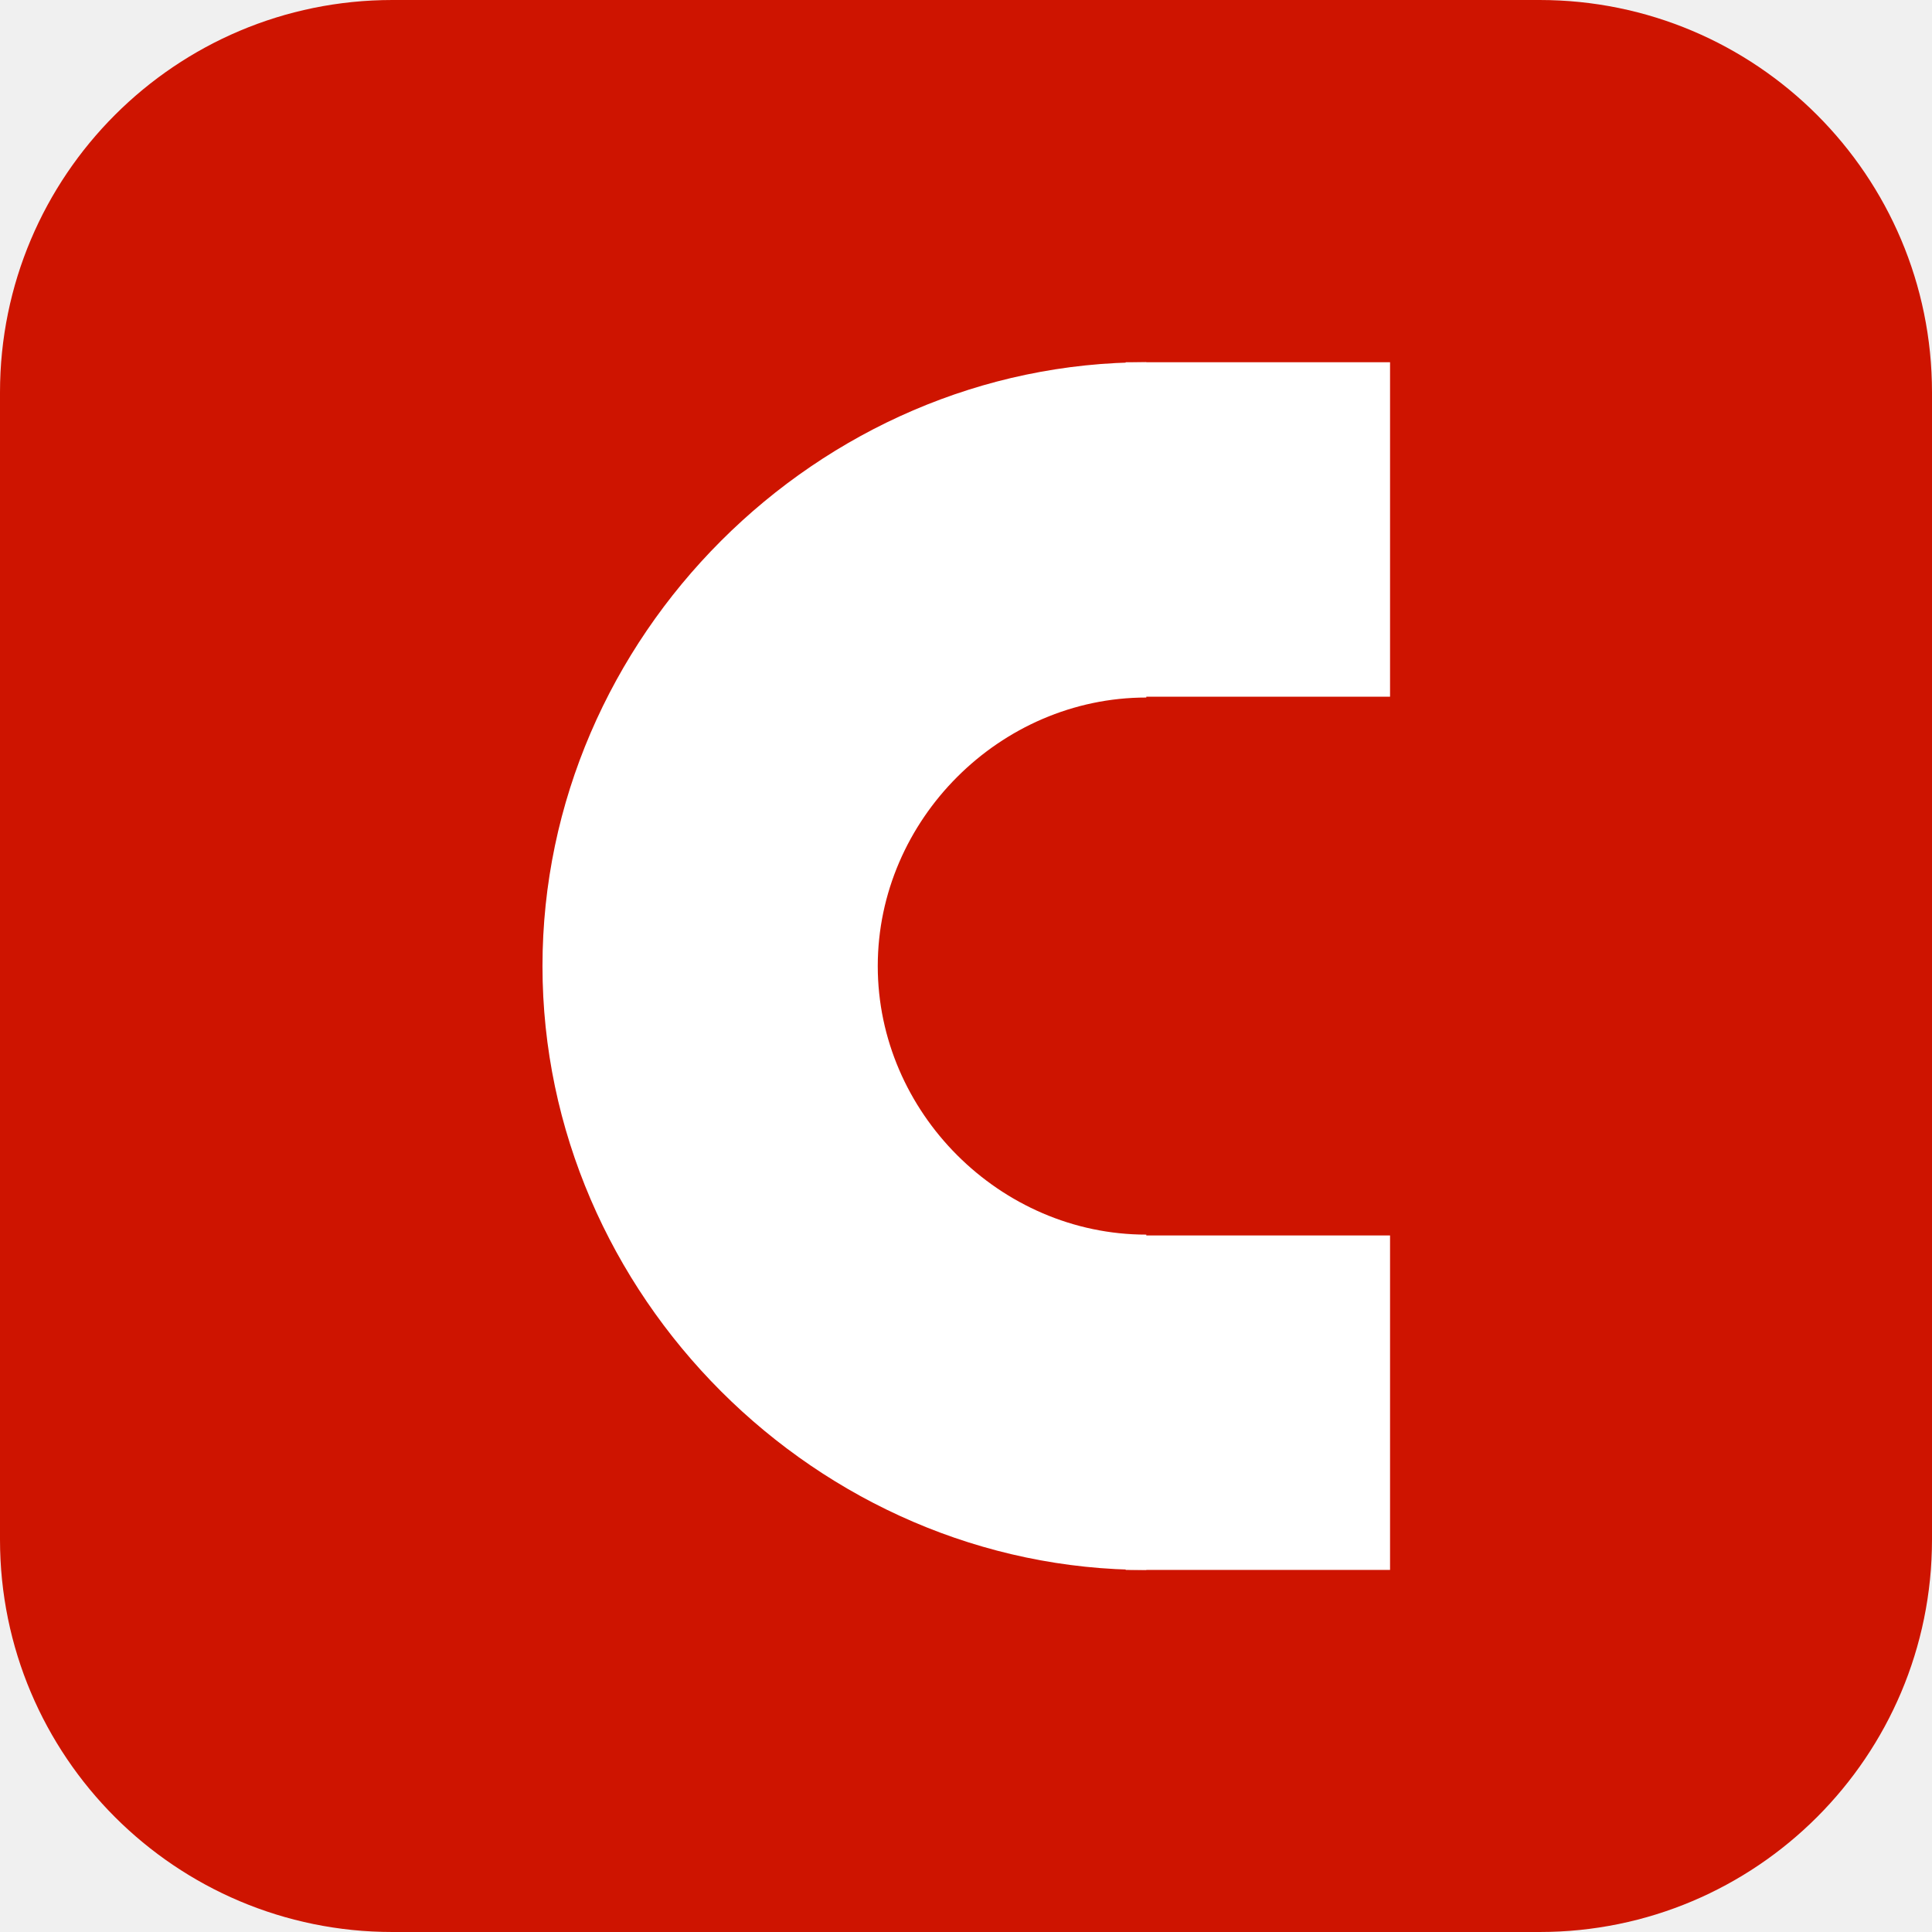
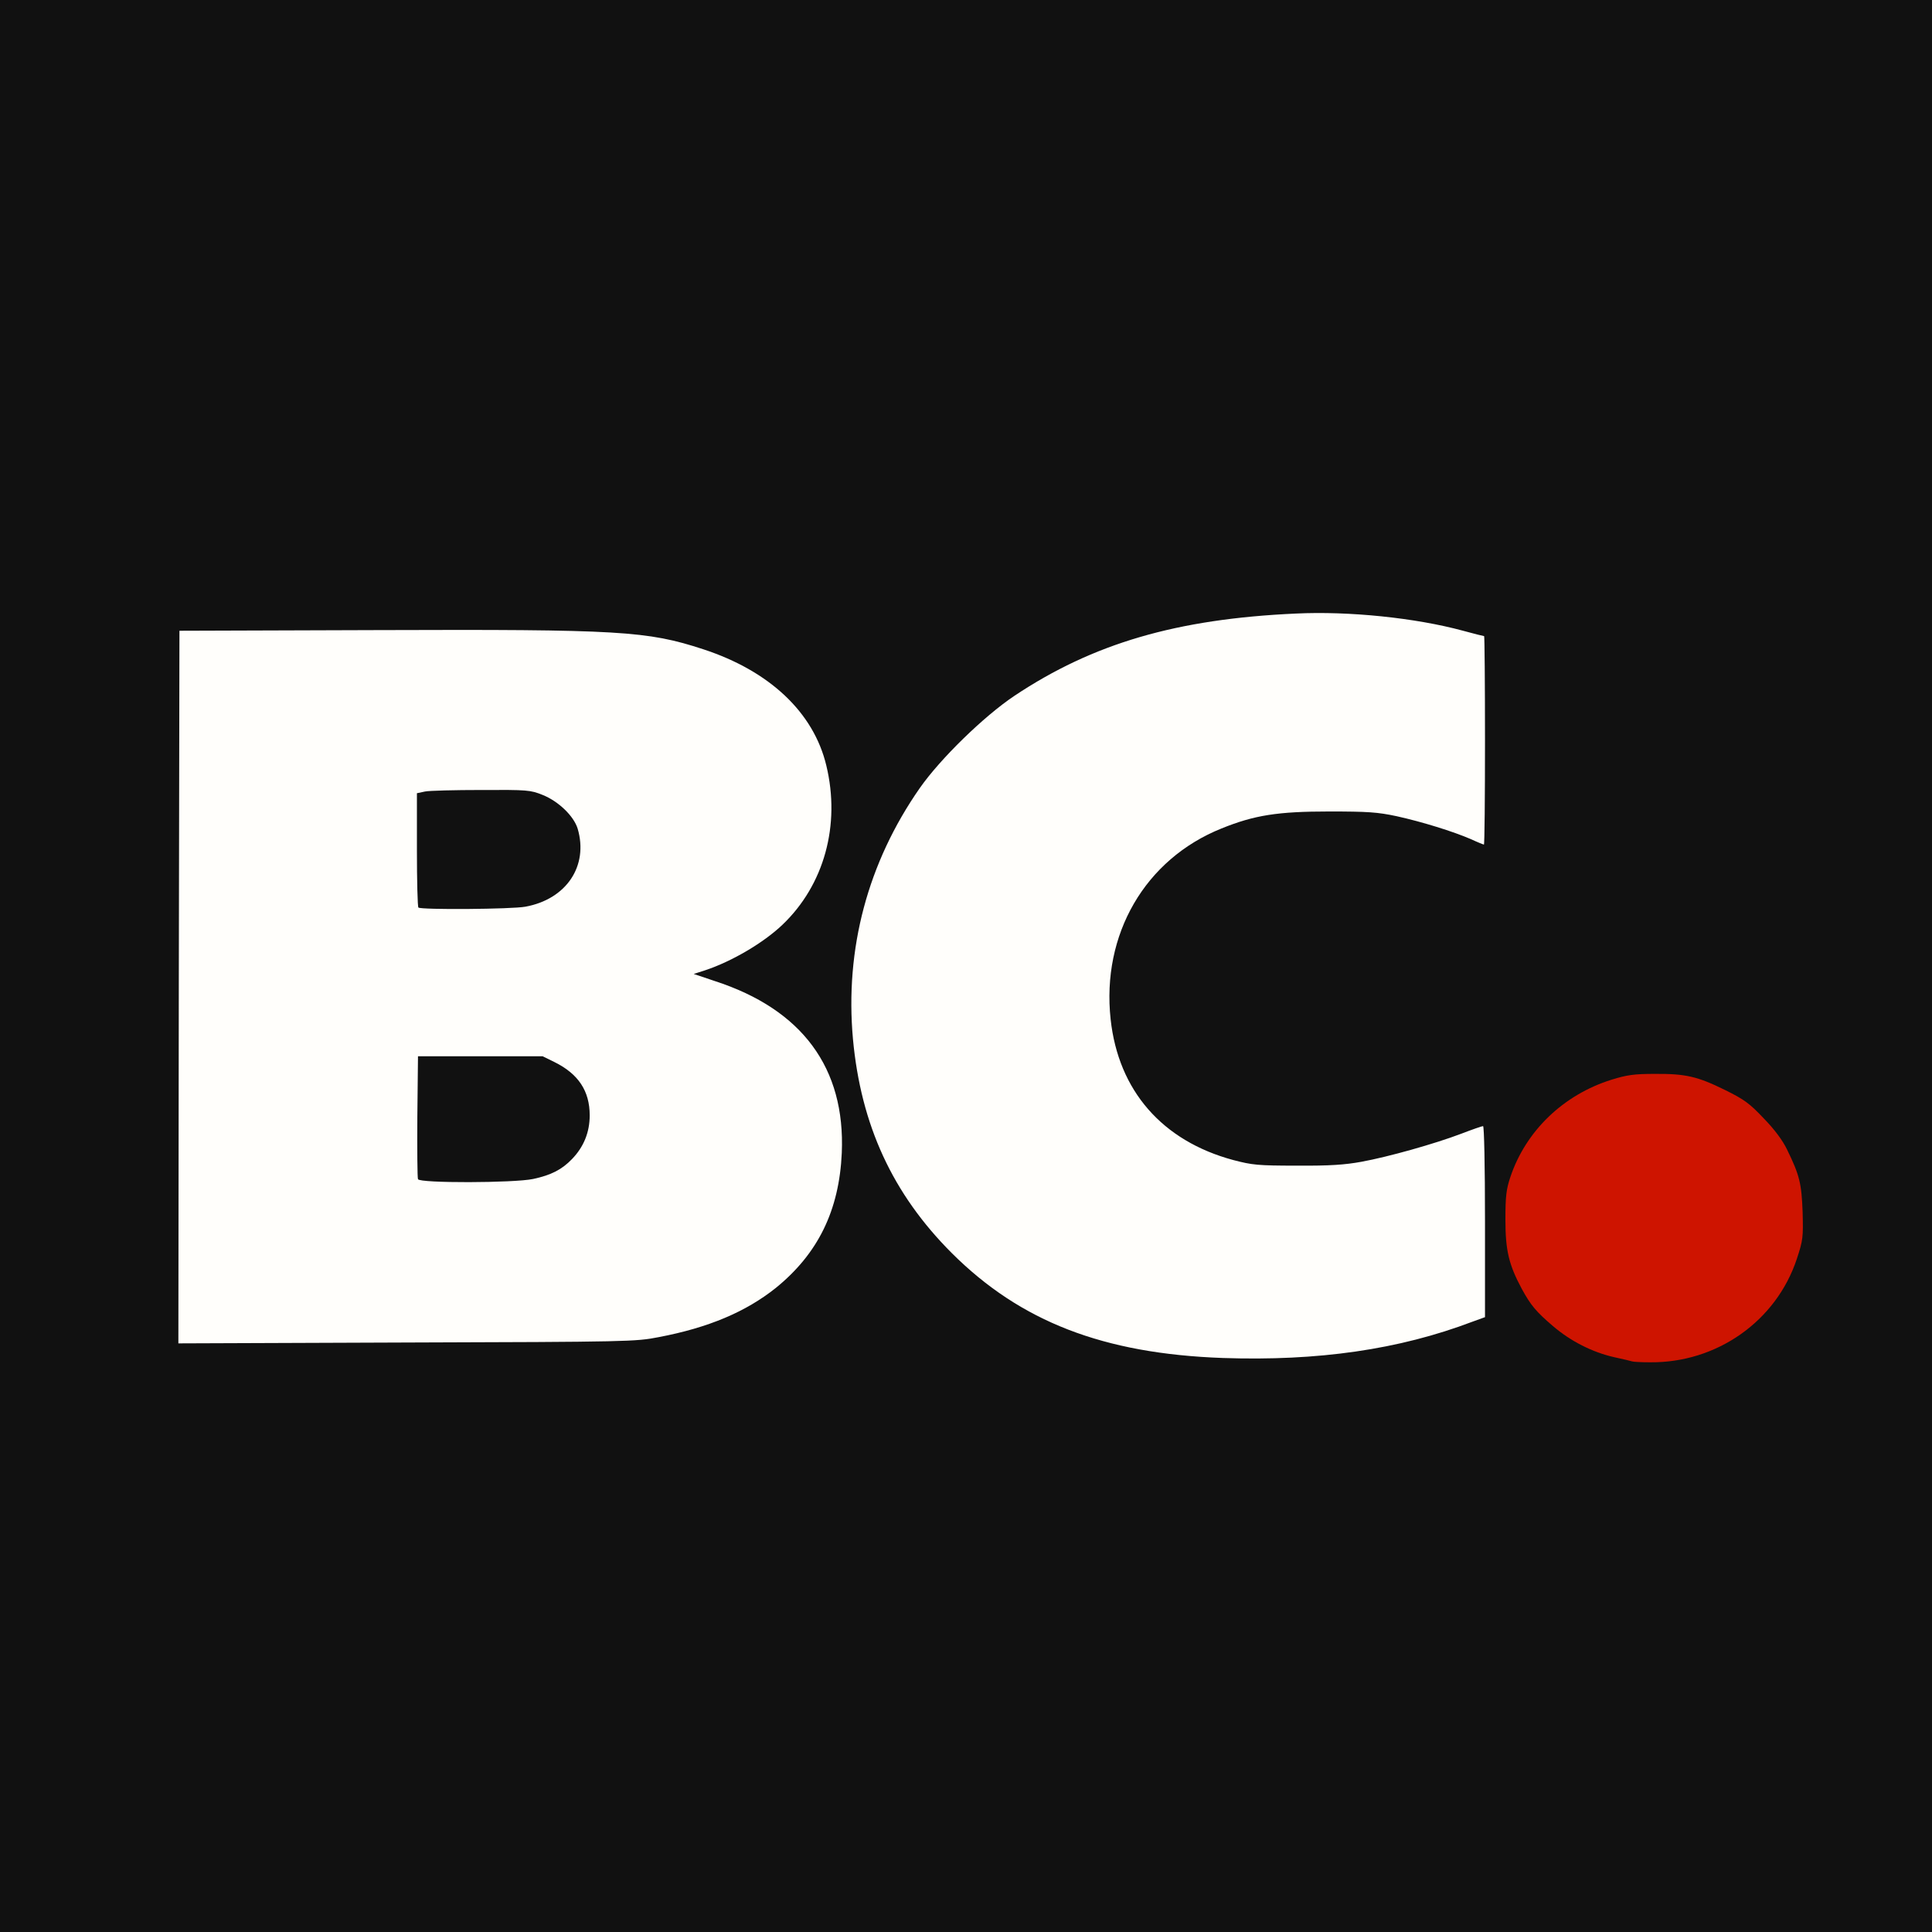
- <svg xmlns="http://www.w3.org/2000/svg" width="64" height="64" viewBox="0 0 64 64" role="img" aria-label="BeCurrent">
-   <defs>
-     <g />
-     <clipPath id="bea6182877">
-       <path d="M 416.504 525 L 641.504 525 L 641.504 975 L 416.504 975 Z M 416.504 525 " clip-rule="nonzero" />
-     </clipPath>
-     <clipPath id="697c96d368">
-       <path d="M 641.504 525 C 518.949 525 416.504 627.445 416.504 750 C 416.504 872.555 518.949 975 641.504 975 L 641.504 850.066 C 587 850.066 541.438 804.504 541.438 750 C 541.438 695.496 587 649.934 641.504 649.934 Z M 641.504 525 " clip-rule="nonzero" />
-     </clipPath>
-     <clipPath id="38fb06fe95">
-       <path d="M 0.504 0 L 225.504 0 L 225.504 450 L 0.504 450 Z M 0.504 0 " clip-rule="nonzero" />
-     </clipPath>
-     <clipPath id="115ed34642">
-       <path d="M 225.504 0 C 102.949 0 0.504 102.445 0.504 225 C 0.504 347.555 102.949 450 225.504 450 L 225.504 325.066 C 171 325.066 125.438 279.504 125.438 225 C 125.438 170.496 171 124.934 225.504 124.934 Z M 225.504 0 " clip-rule="nonzero" />
-     </clipPath>
-     <clipPath id="6f0759ccfc">
-       <rect x="0" width="226" y="0" height="450" />
-     </clipPath>
-     <clipPath id="95996baf81">
-       <path d="M 633.816 525 L 732.328 525 L 732.328 649.621 L 633.816 649.621 Z M 633.816 525 " clip-rule="nonzero" />
-     </clipPath>
-     <clipPath id="a3fcb6247a">
-       <path d="M 0.816 0 L 99.328 0 L 99.328 124.621 L 0.816 124.621 Z M 0.816 0 " clip-rule="nonzero" />
-     </clipPath>
-     <clipPath id="97a361c704">
-       <rect x="0" width="100" y="0" height="125" />
-     </clipPath>
-     <clipPath id="74c19d7b6e">
-       <path d="M 633.816 850.379 L 732.328 850.379 L 732.328 975 L 633.816 975 Z M 633.816 850.379 " clip-rule="nonzero" />
-     </clipPath>
-     <clipPath id="24ceb7a040">
-       <path d="M 0.816 0.379 L 99.328 0.379 L 99.328 125 L 0.816 125 Z M 0.816 0.379 " clip-rule="nonzero" />
-     </clipPath>
-     <clipPath id="a2244420ec">
-       <rect x="0" width="100" y="0" height="125" />
-     </clipPath>
-   </defs>
-   <rect width="64" height="64" rx="13" fill="#ce1400" />
-   <g transform="translate(17.97 12.00) scale(0.0889) translate(-416.50 -525.00)">
-     <g clip-path="url(#bea6182877)">
-       <g clip-path="url(#697c96d368)">
-         <g transform="matrix(1, 0, 0, 1, 416, 525)">
-           <g clip-path="url(#6f0759ccfc)">
-             <g clip-path="url(#38fb06fe95)">
-               <g clip-path="url(#115ed34642)">
-                 <path fill="#FFFFFF" d="M 0.504 450 L 0.504 0 L 225.504 0 L 225.504 450 Z M 0.504 450 " fill-opacity="1" fill-rule="nonzero" />
-               </g>
-             </g>
-           </g>
-         </g>
-       </g>
-     </g>
-     <g clip-path="url(#95996baf81)">
-       <g transform="matrix(1, 0, 0, 1, 633, 525)">
-         <g clip-path="url(#97a361c704)">
-           <g clip-path="url(#a3fcb6247a)">
-             <path fill="#FFFFFF" d="M 0.816 0 L 99.328 0 L 99.328 124.68 L 0.816 124.68 Z M 0.816 0 " fill-opacity="1" fill-rule="nonzero" />
-           </g>
-         </g>
-       </g>
-     </g>
-     <g clip-path="url(#74c19d7b6e)">
-       <g transform="matrix(1, 0, 0, 1, 633, 850)">
-         <g clip-path="url(#a2244420ec)">
-           <g clip-path="url(#24ceb7a040)">
-             <path fill="#FFFFFF" d="M 0.816 0.379 L 99.328 0.379 L 99.328 125.059 L 0.816 125.059 Z M 0.816 0.379 " fill-opacity="1" fill-rule="nonzero" />
-           </g>
-         </g>
-       </g>
-     </g>
-   </g>
+ <svg xmlns="http://www.w3.org/2000/svg" width="64" height="64" viewBox="177 190 899 899" role="img" aria-label="BeCurrent">
+   <rect x="177" y="190" width="899" height="899" fill="#111111" />
+   <path fill="#FFFEFB" fill-rule="evenodd" d="M746.0 821.9C690.4 819.9 651.9 805.0 619.9 773.1C592.3 745.5 577.6 713.5 573.9 673.5C570.1 631.5 580.8 591.4 605.0 556.7C614.5 543.1 634.8 523.3 649.0 513.8C685.6 489.4 724.5 478.0 780.0 475.5C804.7 474.3 835.7 477.5 857.8 483.5C862.9 484.9 867.3 486.0 867.6 486.0C867.8 486.0 868.0 507.8 868.0 534.5C868.0 561.2 867.8 583.0 867.5 583.0C867.3 583.0 864.5 581.9 861.5 580.5C853.2 576.9 838.7 572.4 826.9 569.8C818.0 567.9 813.4 567.6 795.5 567.6C771.6 567.6 760.7 569.3 745.4 575.5C709.8 589.8 689.5 624.8 693.8 664.3C697.4 697.5 717.8 720.9 750.9 729.8C759.7 732.1 762.2 732.4 780.5 732.4C795.8 732.5 802.8 732.0 810.5 730.6C823.1 728.3 844.7 722.2 856.8 717.6C862.0 715.6 866.6 714.0 867.1 714.0C867.6 714.0 868.0 732.3 868.0 758.4L868.0 802.9L862.2 805.0C828.0 818.0 790.3 823.4 746.0 821.9ZM260.2 649.3L260.5 483.5L352.5 483.2C465.6 482.8 478.2 483.6 504.2 492.1C535.1 502.2 555.6 521.5 561.5 546.2C568.2 573.9 560.5 601.8 541.1 620.3C532.3 628.7 517.5 637.4 505.1 641.5L499.8 643.2L509.6 646.5C550.3 659.7 570.4 687.0 568.7 726.5C567.5 753.3 557.6 773.4 538.0 789.3C524.1 800.4 506.7 807.8 483.5 812.2C472.8 814.3 469.6 814.4 366.2 814.7L260.0 815.1L260.2 649.3ZM425.1 738.6C433.5 736.8 438.5 734.2 443.2 729.3C448.6 723.7 451.4 716.9 451.4 709.0C451.4 697.6 446.1 689.7 435.0 684.2L429.5 681.5L400.5 681.5L371.5 681.5L371.2 709.5C371.1 724.9 371.2 738.0 371.5 738.7C372.2 740.6 416.1 740.5 425.1 738.6ZM421.5 611.9C440.6 608.4 450.9 592.9 445.8 575.6C444.0 569.7 436.8 562.8 429.5 559.9C423.8 557.6 422.4 557.5 401.0 557.6C388.6 557.6 376.8 557.9 374.8 558.3L371.0 559.1L371.0 585.4C371.0 599.8 371.3 612.0 371.7 612.3C372.8 613.4 415.2 613.1 421.5 611.9Z" />
+   <path fill="#CE1400" fill-rule="evenodd" d="M936.5 823.5C936.0 823.3 932.1 822.4 928.0 821.5C917.9 819.2 907.9 814.1 899.8 807.2C891.8 800.4 889.3 797.4 885.1 789.7C879.1 778.5 877.5 771.9 877.5 757.5C877.5 746.6 877.9 743.4 879.8 737.7C887.0 716.2 904.5 699.4 926.9 692.4C934.0 690.2 937.4 689.7 947.0 689.7C961.4 689.6 966.9 690.9 979.7 697.2C988.6 701.6 991.1 703.4 997.7 710.4C1002.8 715.6 1006.6 720.8 1008.6 725.0C1014.4 736.9 1015.3 740.7 1015.8 754.0C1016.1 765.8 1016.0 767.0 1013.1 775.8C1003.5 804.8 975.8 824.3 944.6 823.9C940.7 823.9 937.0 823.7 936.5 823.5Z" />
</svg>
